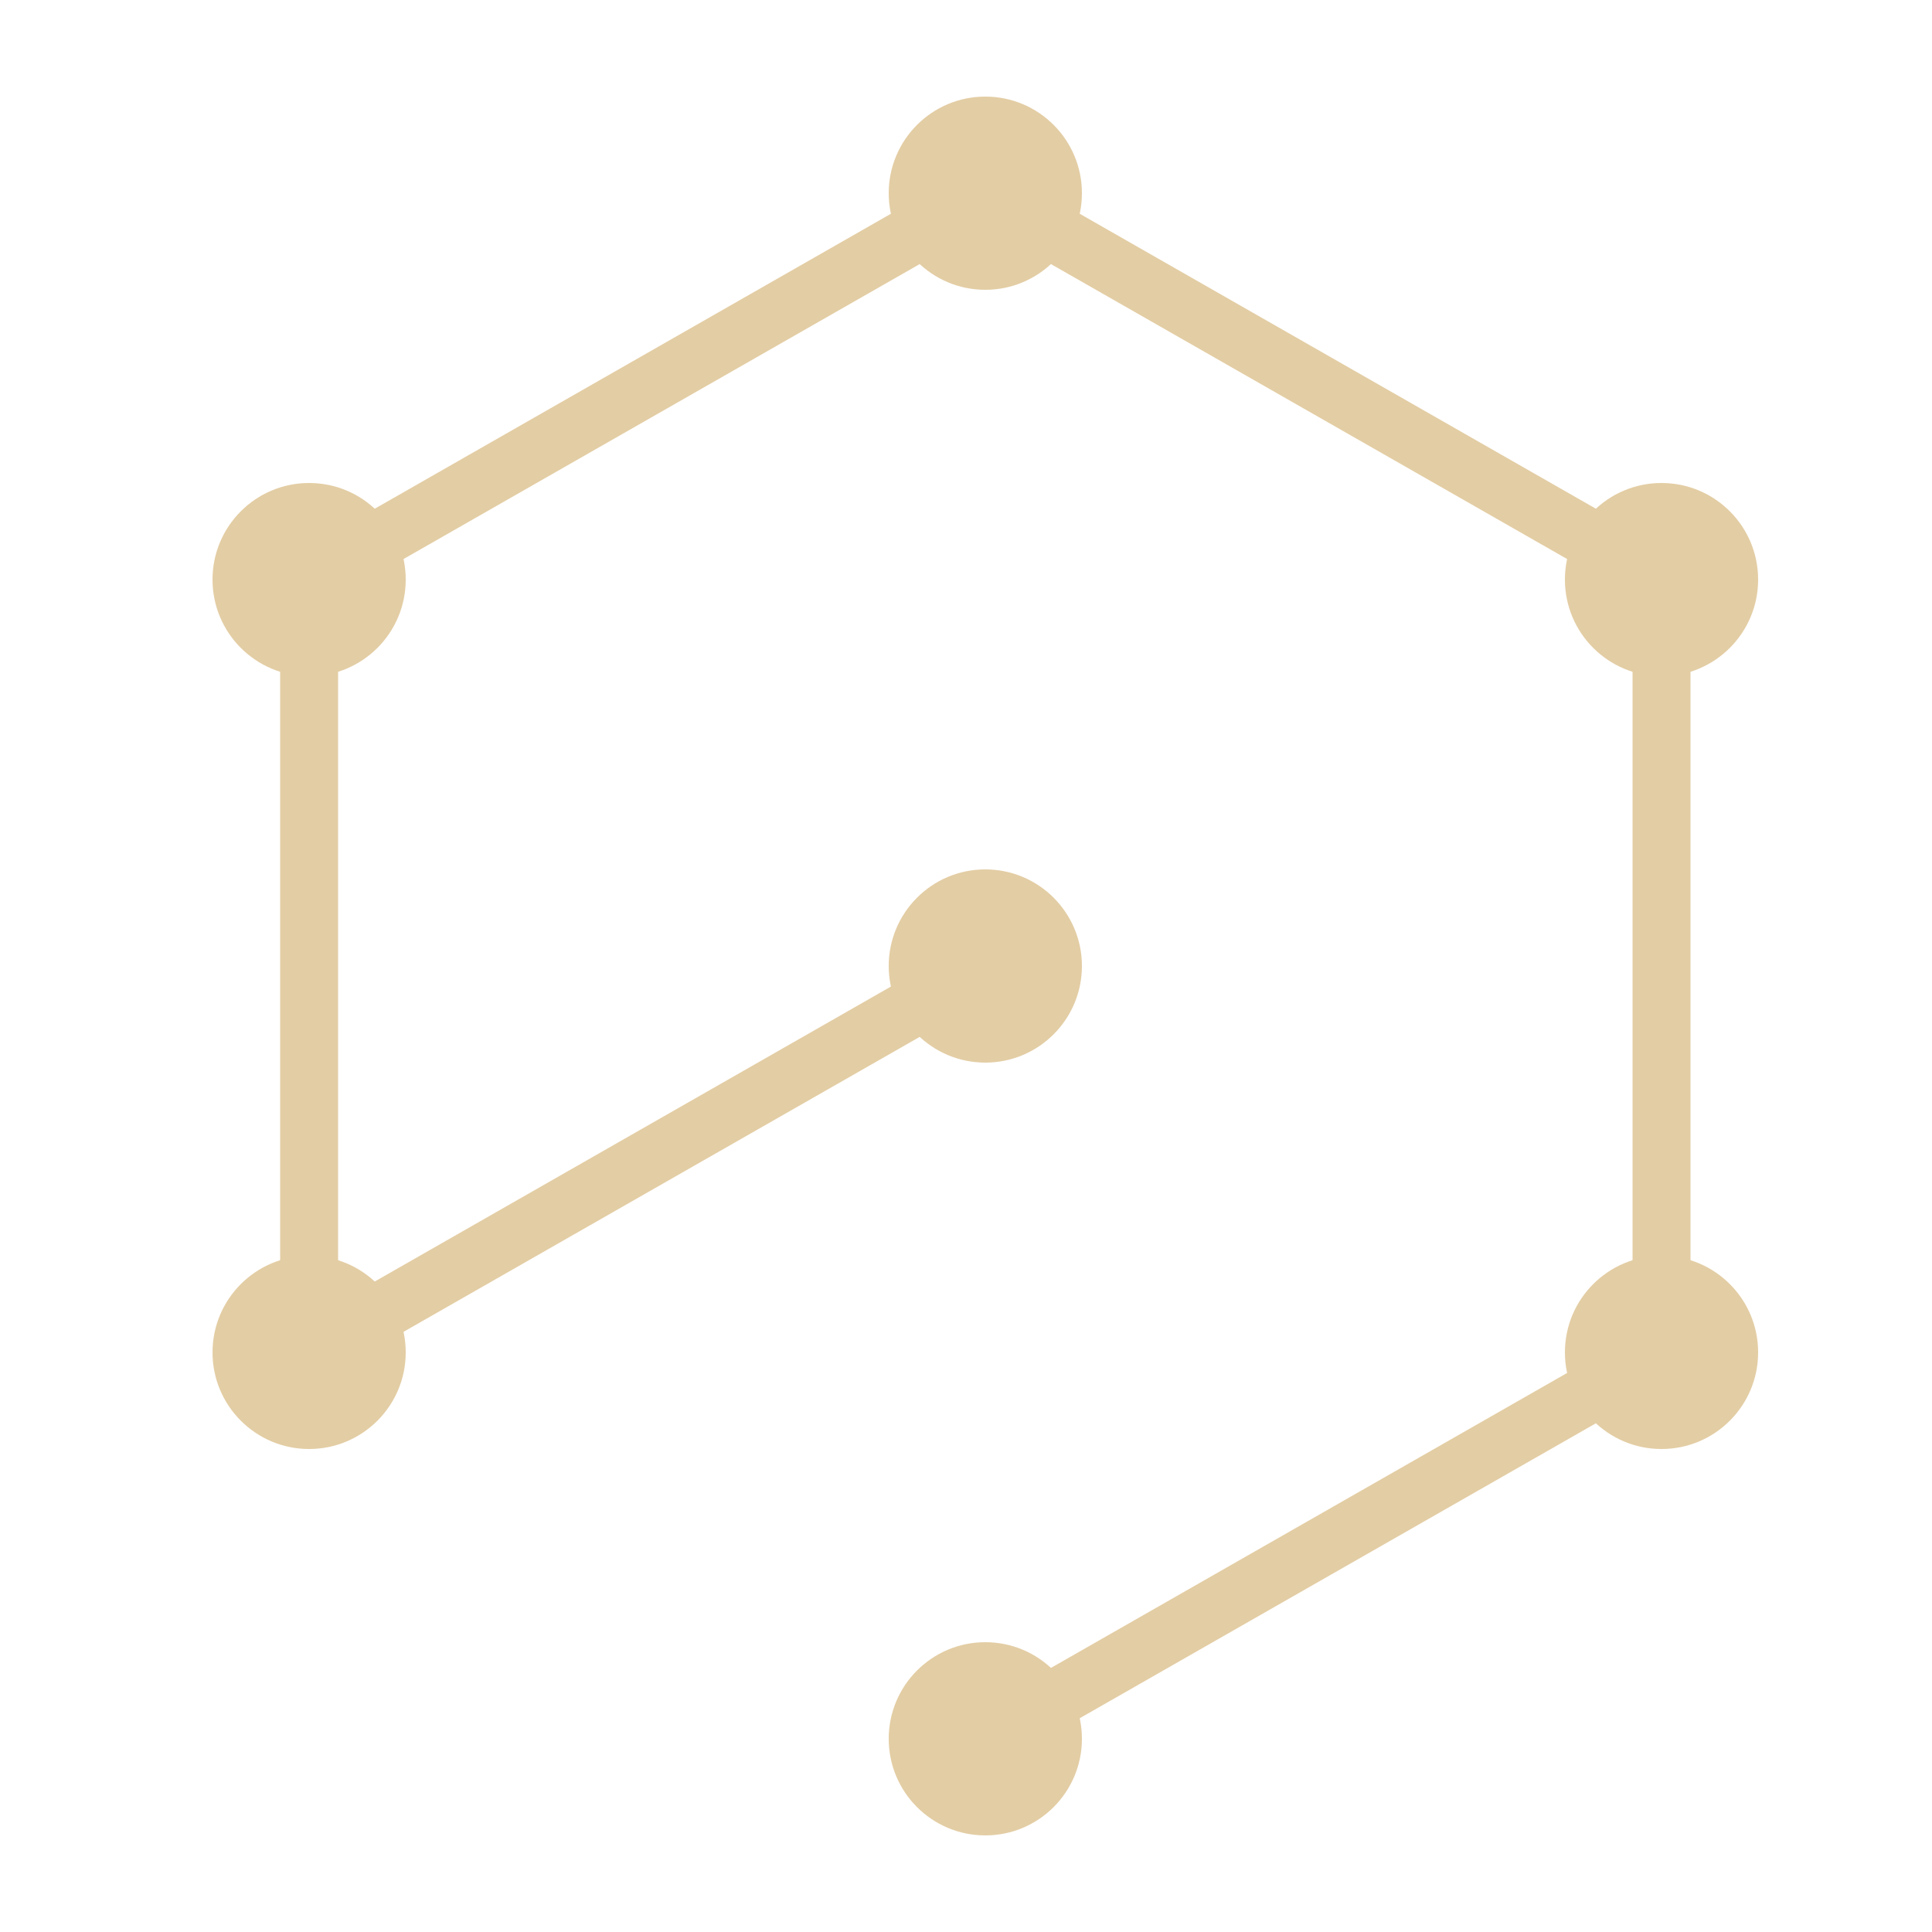
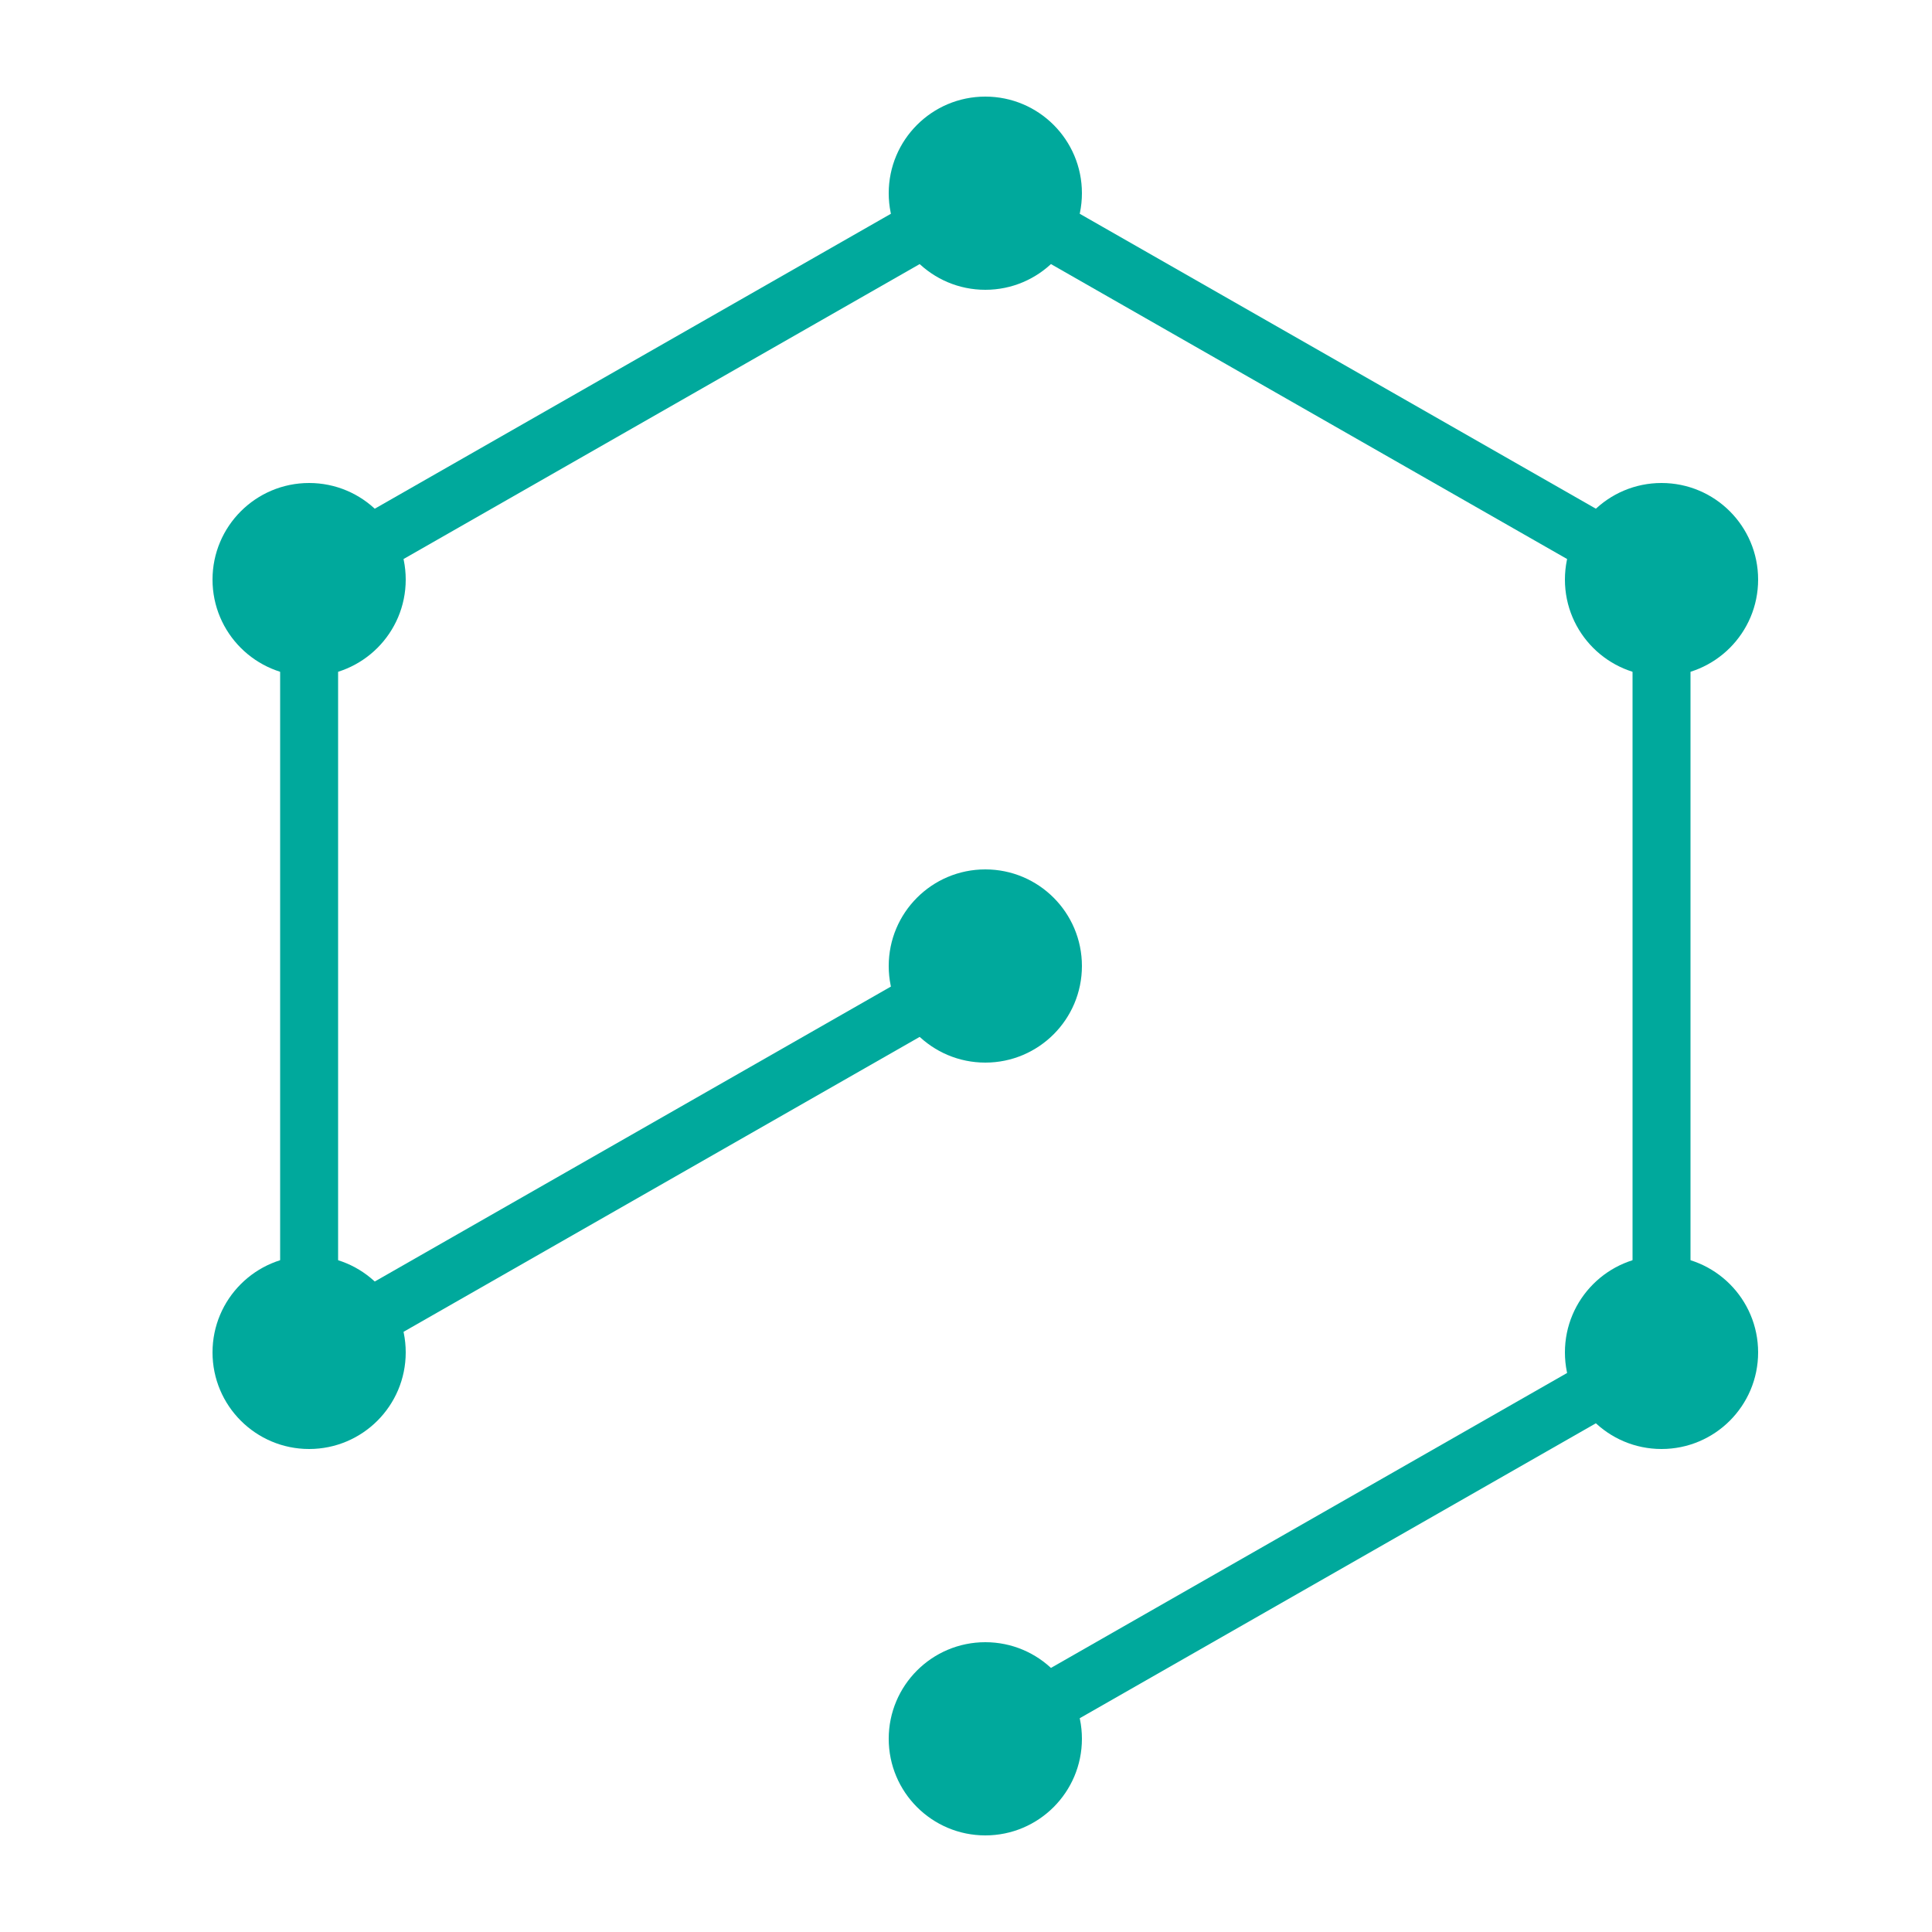
<svg xmlns="http://www.w3.org/2000/svg" width="50" height="50" id="logo" version="1.1" viewBox="-3 0 50 50" preserveAspectRatio="none">
  <g>
          {/*col-1*/}
-           <circle className="circle1" cx="10%" cy="30%" r="5%" fill="#E3CDA4" />
-     <circle className="circle" cx="10%" cy="70%" r="5%" fill="#E3CDA4" />
+           <circle className="circle1" cx="10%" cy="30%" r="5%" fill="#00a99c" />
+     <circle className="circle" cx="10%" cy="70%" r="5%" fill="#00a99c" />
          {/*col-2*/}
-           <circle className="circle1" cx="45%" cy="10%" r="5%" fill="#E3CDA4" />
-     <circle className="circle" cx="45%" cy="50%" r="5%" fill="#E3CDA4" />
-     <circle className="circle2" cx="45%" cy="90%" r="5%" fill="#E3CDA4" />
+           <circle className="circle1" cx="45%" cy="10%" r="5%" fill="#00a99c" />
+     <circle className="circle" cx="45%" cy="50%" r="5%" fill="#00a99c" />
+     <circle className="circle2" cx="45%" cy="90%" r="5%" fill="#00a99c" />
          {/*col-3*/}
-           <circle className="circle1" cx="80%" cy="30%" r="5%" fill="#E3CDA4" />
-     <circle className="circle2" cx="80%" cy="70%" r="5%" fill="#E3CDA4" />
+           <circle className="circle1" cx="80%" cy="30%" r="5%" fill="#00a99c" />
+     <circle className="circle2" cx="80%" cy="70%" r="5%" fill="#00a99c" />
  </g>
        {/*lines | starting from center*/}
-         <path className="line" d="M 22.5 25 L 5 35 L 5 15 L 22.5 05  L 40 15 L 40 35 L 22.5 45" stroke="#E3CDA4" fill="rgba(0,0,0,0)" stroke-width="1.5" vectorEffect="non-scaling-stroke" />
+         <path className="line" d="M 22.5 25 L 5 35 L 5 15 L 22.5 05  L 40 15 L 40 35 L 22.5 45" stroke="#00a99c" fill="rgba(0,0,0,0)" stroke-width="1.5" vectorEffect="non-scaling-stroke" />
</svg>
